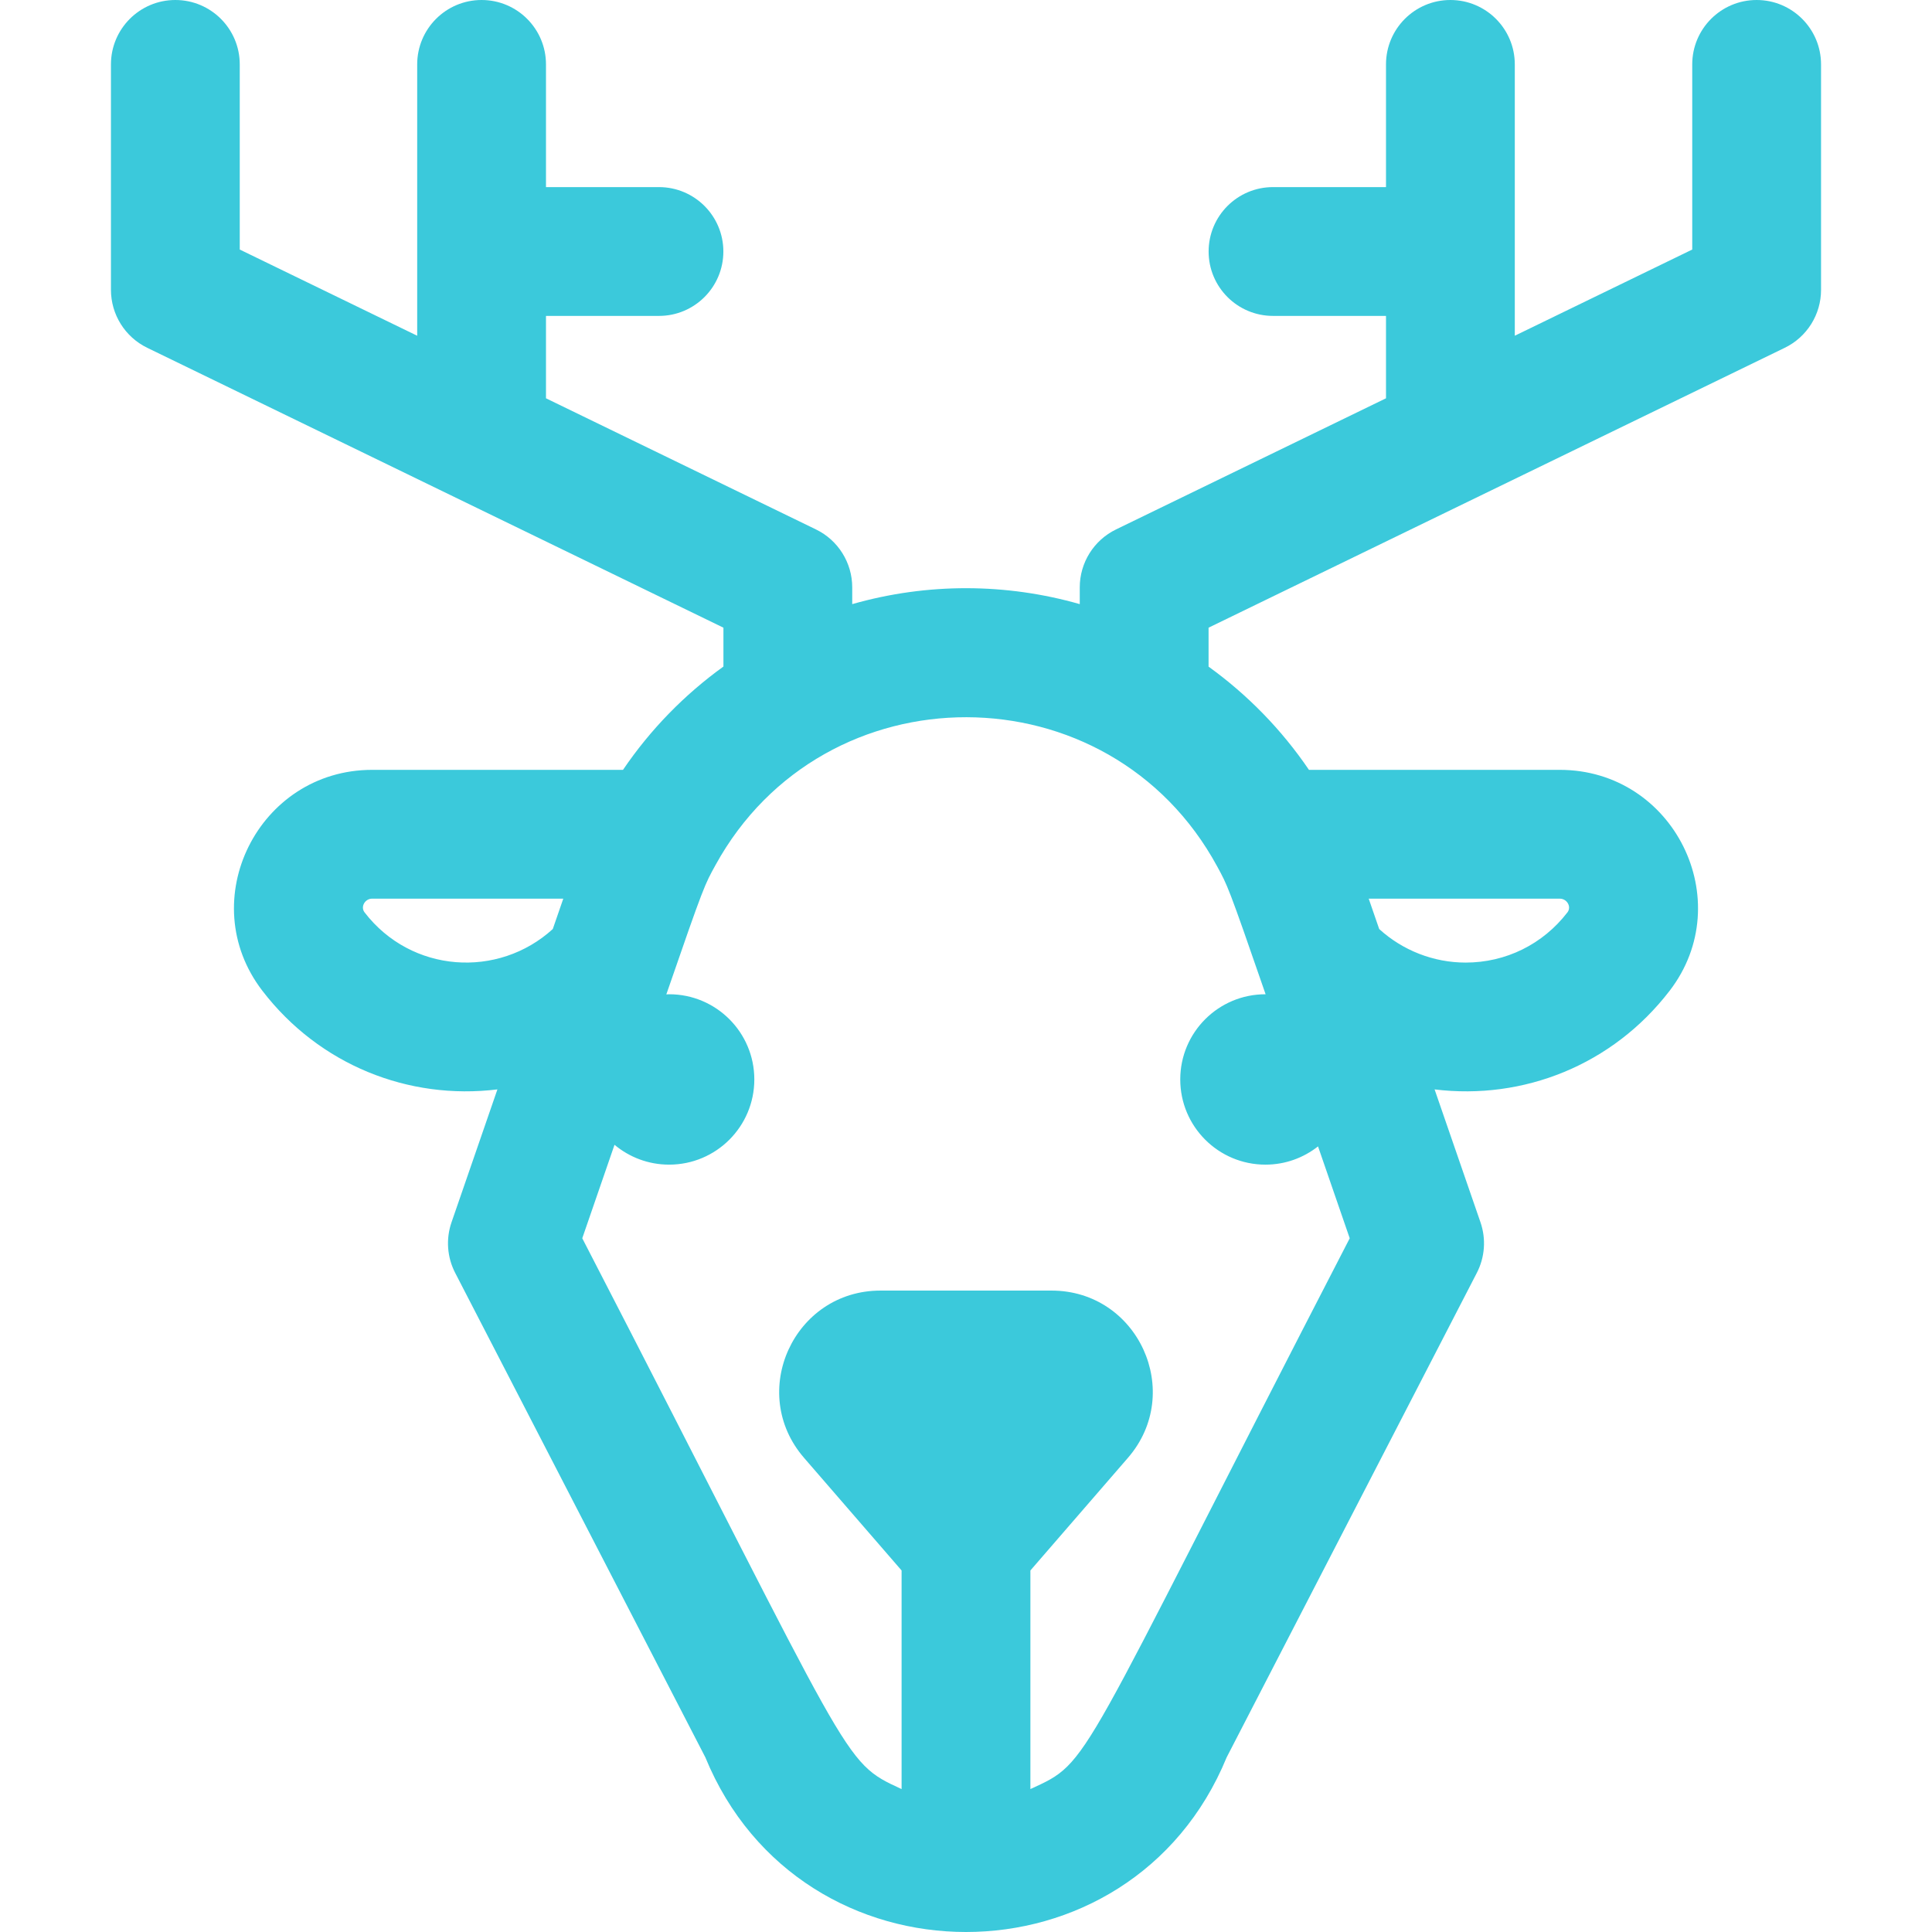
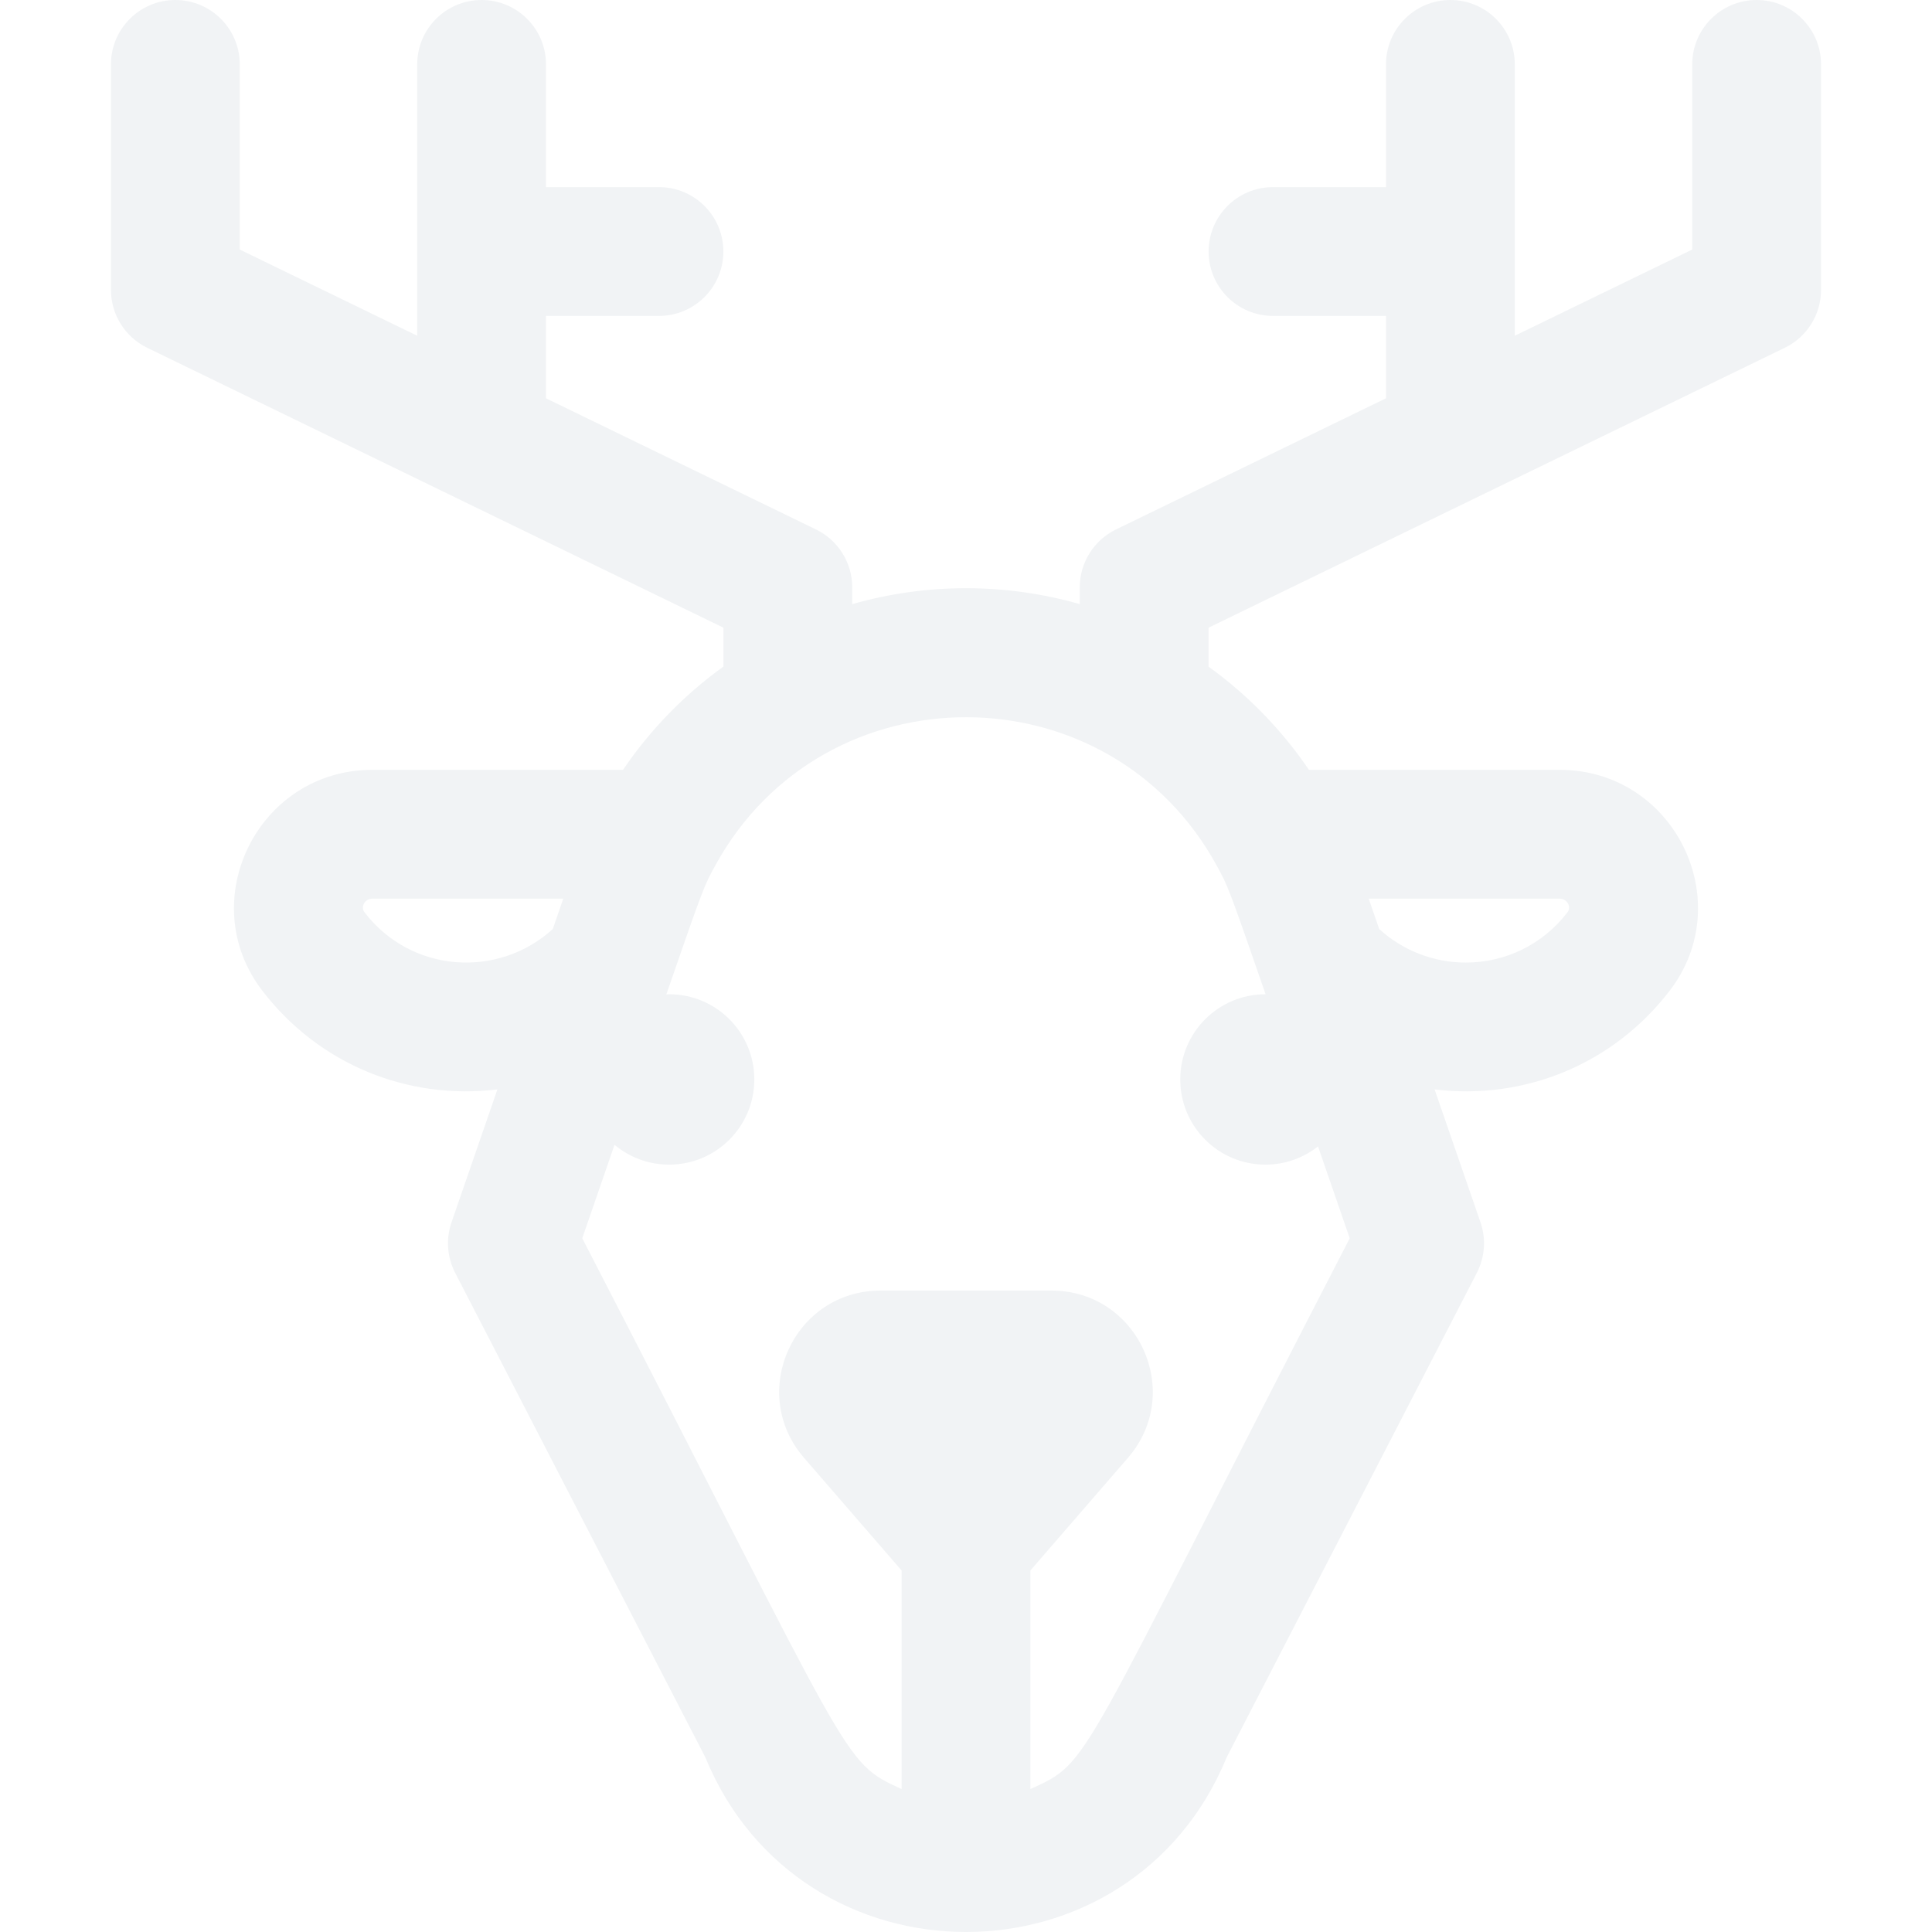
- <svg xmlns="http://www.w3.org/2000/svg" version="1.1" id="Layer_1" x="0px" y="0px" viewBox="0 0 511.999 511.999" style="enable-background:new 0 0 511.999 511.999;" xml:space="preserve" fill="#3bc9db">
+ <svg xmlns="http://www.w3.org/2000/svg" version="1.1" id="Layer_1" x="0px" y="0px" viewBox="0 0 511.999 511.999" style="enable-background:new 0 0 511.999 511.999;" xml:space="preserve" fill="#f1f3f5">
  <g>
    <g>
      <path d="M465.526,0c-9.425,0-17.067,7.641-17.067,17.067v49.064l-47.023,22.841V17.067C401.437,7.641,393.795,0,384.37,0    s-17.067,7.641-17.067,17.067v32.517h-29.939c-9.425,0-17.067,7.641-17.067,17.067s7.641,17.067,17.067,17.067h29.939v21.834    l-71.546,34.753c-5.879,2.855-9.61,8.817-9.61,15.351v4.443c-19.512-5.572-40.363-5.684-60.299,0.001v-4.444    c0-6.534-3.731-12.496-9.61-15.351l-71.546-34.752V83.719h29.939c9.425,0,17.067-7.641,17.067-17.067s-7.641-17.067-17.067-17.067    h-29.939V17.067C144.694,7.641,137.052,0,127.627,0c-9.425,0-17.067,7.641-17.067,17.067v71.905L63.537,66.131V17.067    C63.537,7.641,55.896,0,46.47,0S29.403,7.641,29.403,17.067v59.748c0,6.534,3.731,12.496,9.61,15.351l152.702,74.174v10.303    c-10.289,7.418-19.329,16.641-26.614,27.375H98.636c-30.188,0-47.441,34.667-29.108,58.541    c15.094,19.659,38.72,29.032,62.292,26.144l-12.163,35.219c-1.523,4.411-1.173,9.254,0.968,13.4L186.917,465.7    c25.322,61.704,112.805,61.761,138.166,0.001l66.292-128.379c2.141-4.147,2.491-8.99,0.968-13.401l-12.162-35.217    c23.523,2.88,47.166-6.448,62.29-26.143c18.307-23.841,1.116-58.542-29.108-58.542h-66.476    c-7.255-10.671-16.282-19.907-26.604-27.353v-10.325l152.702-74.174c5.879-2.855,9.61-8.817,9.61-15.351V17.067    C482.593,7.641,474.952,0,465.526,0z M146.495,246.202c-14.432,13.163-37.491,11.722-49.893-4.432    c-1.109-1.445,0.093-3.619,2.034-3.619h50.64L146.495,246.202z M413.361,238.154v-0.001c1.927,0,3.153,2.16,2.034,3.62    c-6.5,8.464-16.334,13.32-26.983,13.32c-8.491,0-16.679-3.206-22.911-8.89c-2.428-7.026-1.858-5.377-2.781-8.05H413.361z     M322.588,229.654c2.702,4.99,2.826,4.914,12.81,33.836c-0.014,0-0.027-0.002-0.042-0.002c-12.469,0-22.577,10.108-22.577,22.577    c0,12.469,10.108,22.577,22.577,22.577c5.263,0,10.094-1.816,13.933-4.836c2.516,7.298,5.304,15.381,8.4,24.349    c-73.385,142.117-68.323,138.441-84.625,145.967v-57.932l25.851-29.85c15.015-17.338,2.715-44.322-20.249-44.322h-45.338    c-22.936,0-35.283,26.962-20.249,44.323l25.852,29.85v57.933c-16.162-7.461-11.996-5.32-84.626-145.971    c3.156-9.14,5.992-17.359,8.546-24.771c3.92,3.279,8.965,5.259,14.475,5.259c12.469,0,22.577-10.108,22.577-22.577    c0-12.469-10.108-22.577-22.577-22.577c-0.251,0-0.495,0.03-0.743,0.038c10.117-29.316,10.2-29.106,13.013-34.234    c0,0,0.001-0.003,0.002-0.005C218.346,176.914,294.021,176.963,322.588,229.654z" />
    </g>
  </g>
  <g>
</g>
  <g>
</g>
  <g>
</g>
  <g>
</g>
  <g>
</g>
  <g>
</g>
  <g>
</g>
  <g>
</g>
  <g>
</g>
  <g>
</g>
  <g>
</g>
  <g>
</g>
  <g>
</g>
  <g>
</g>
  <g>
</g>
</svg>
